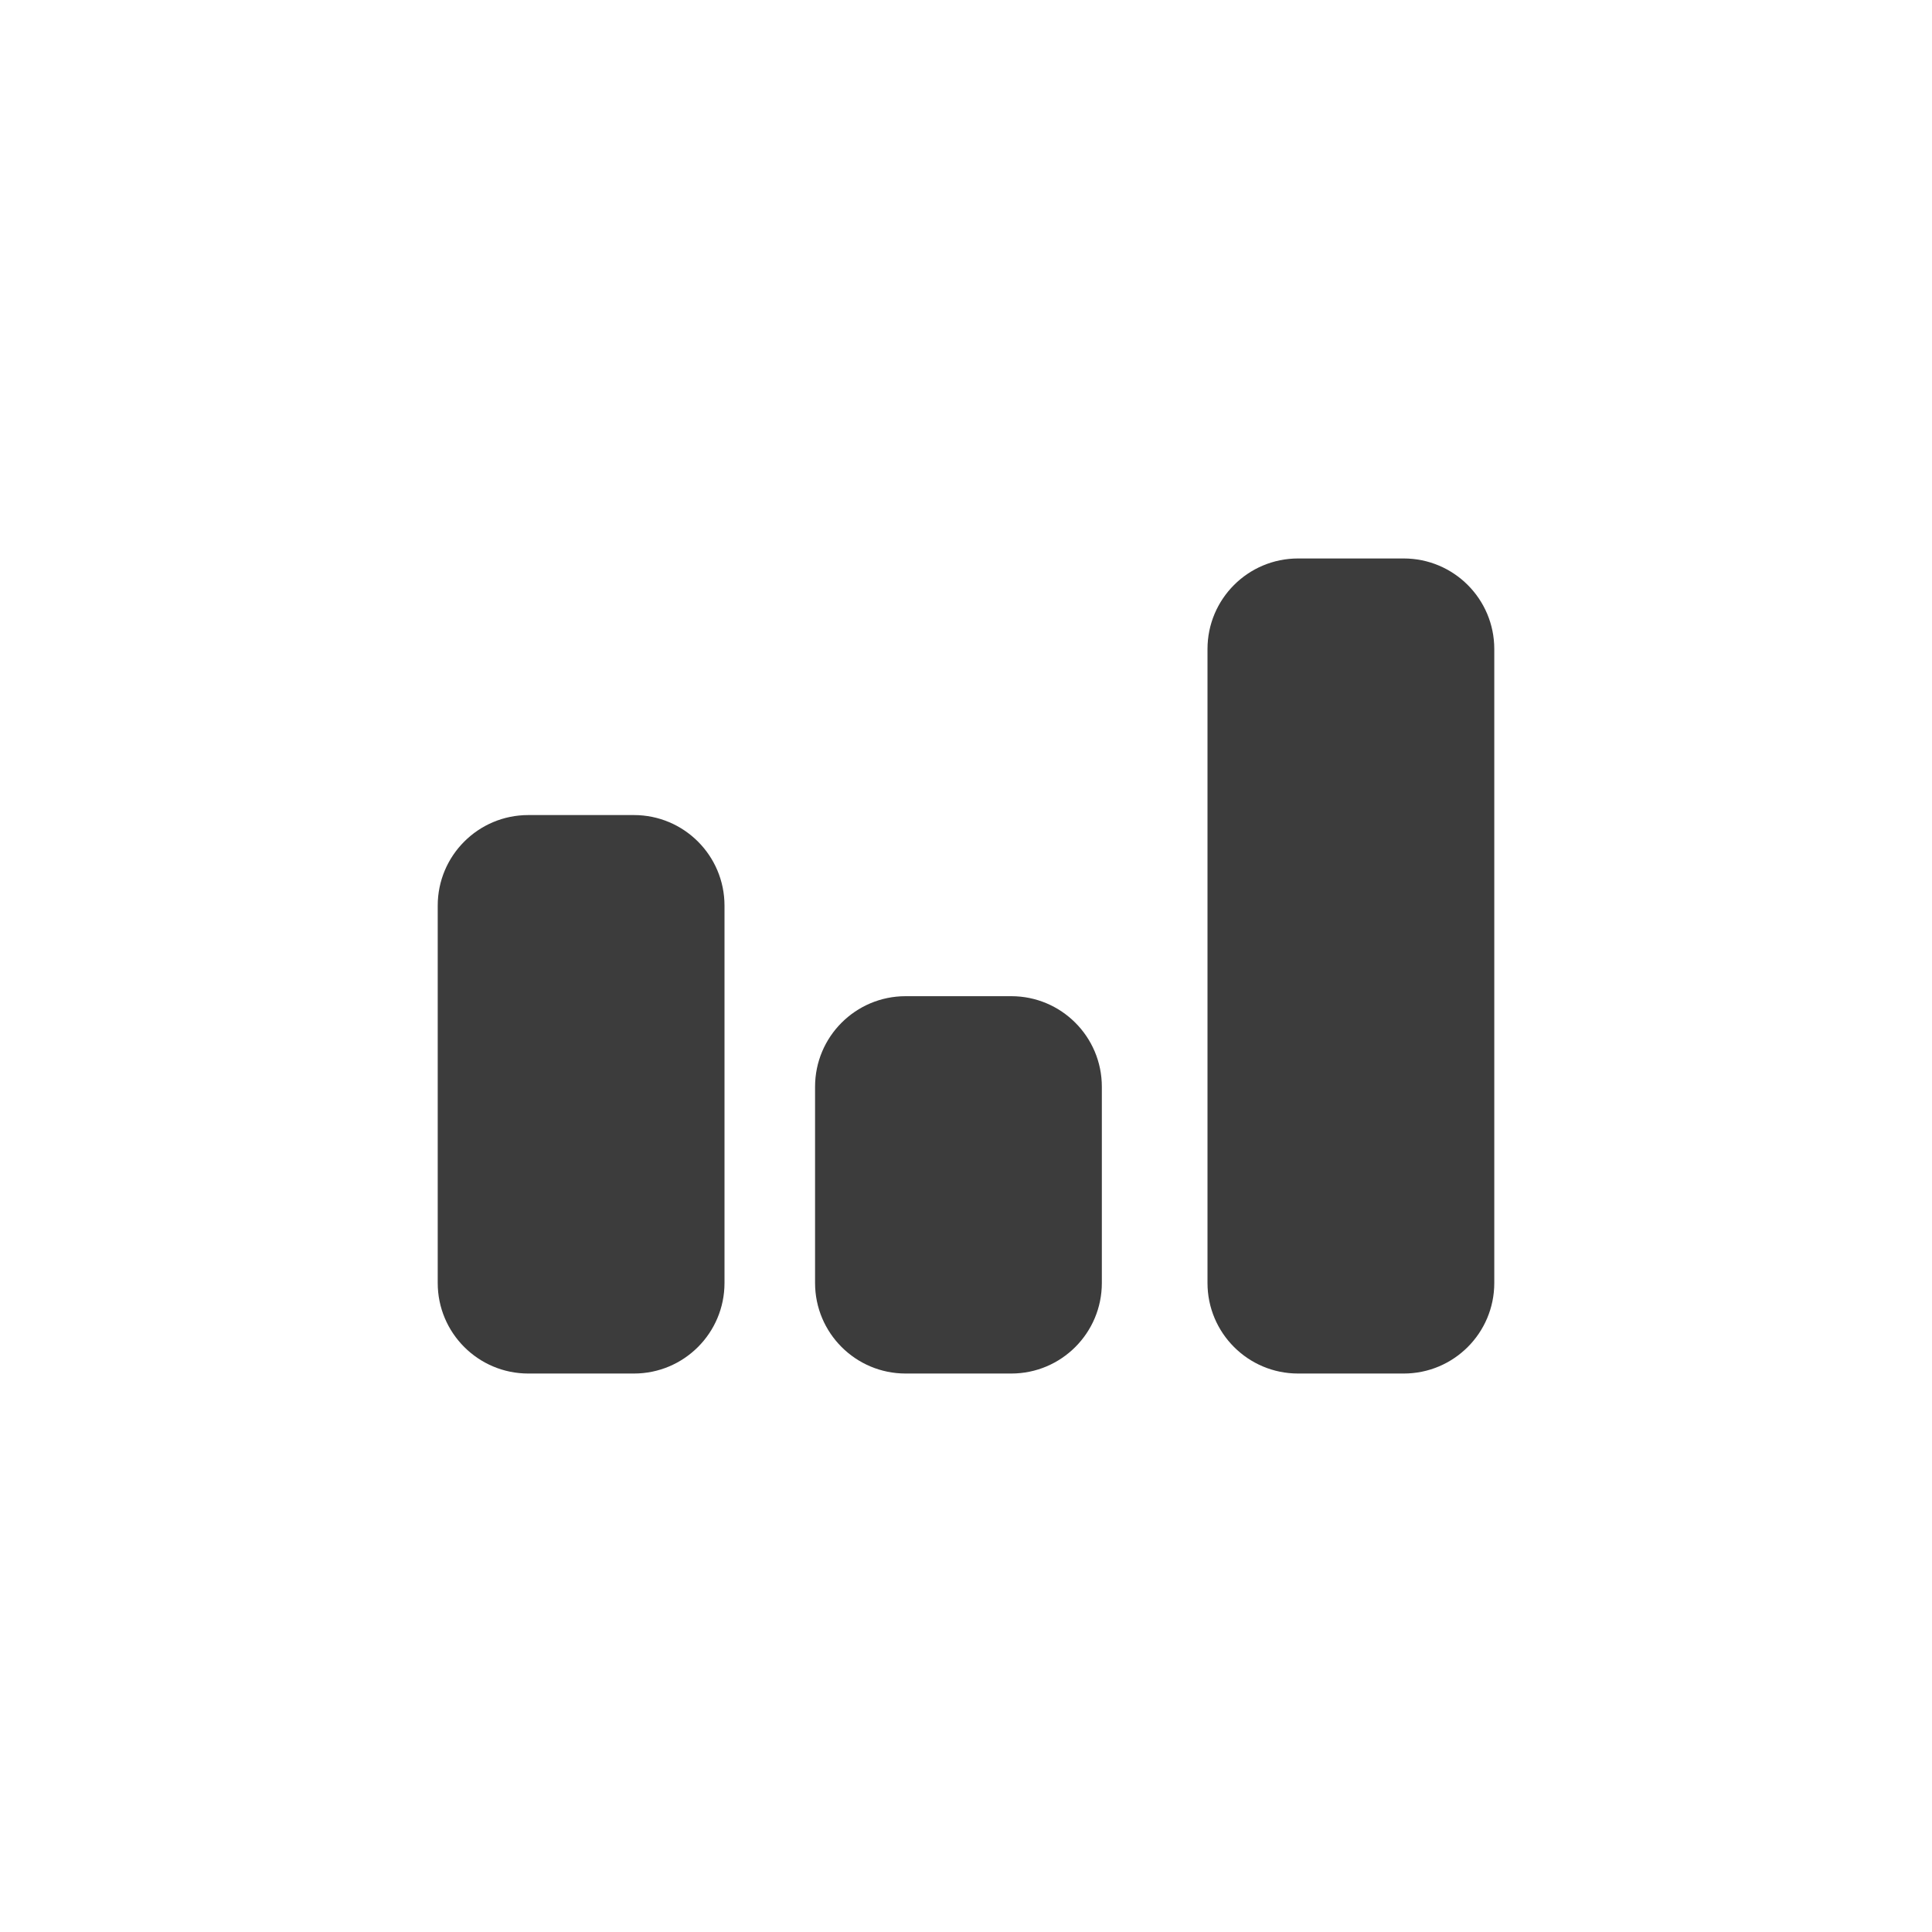
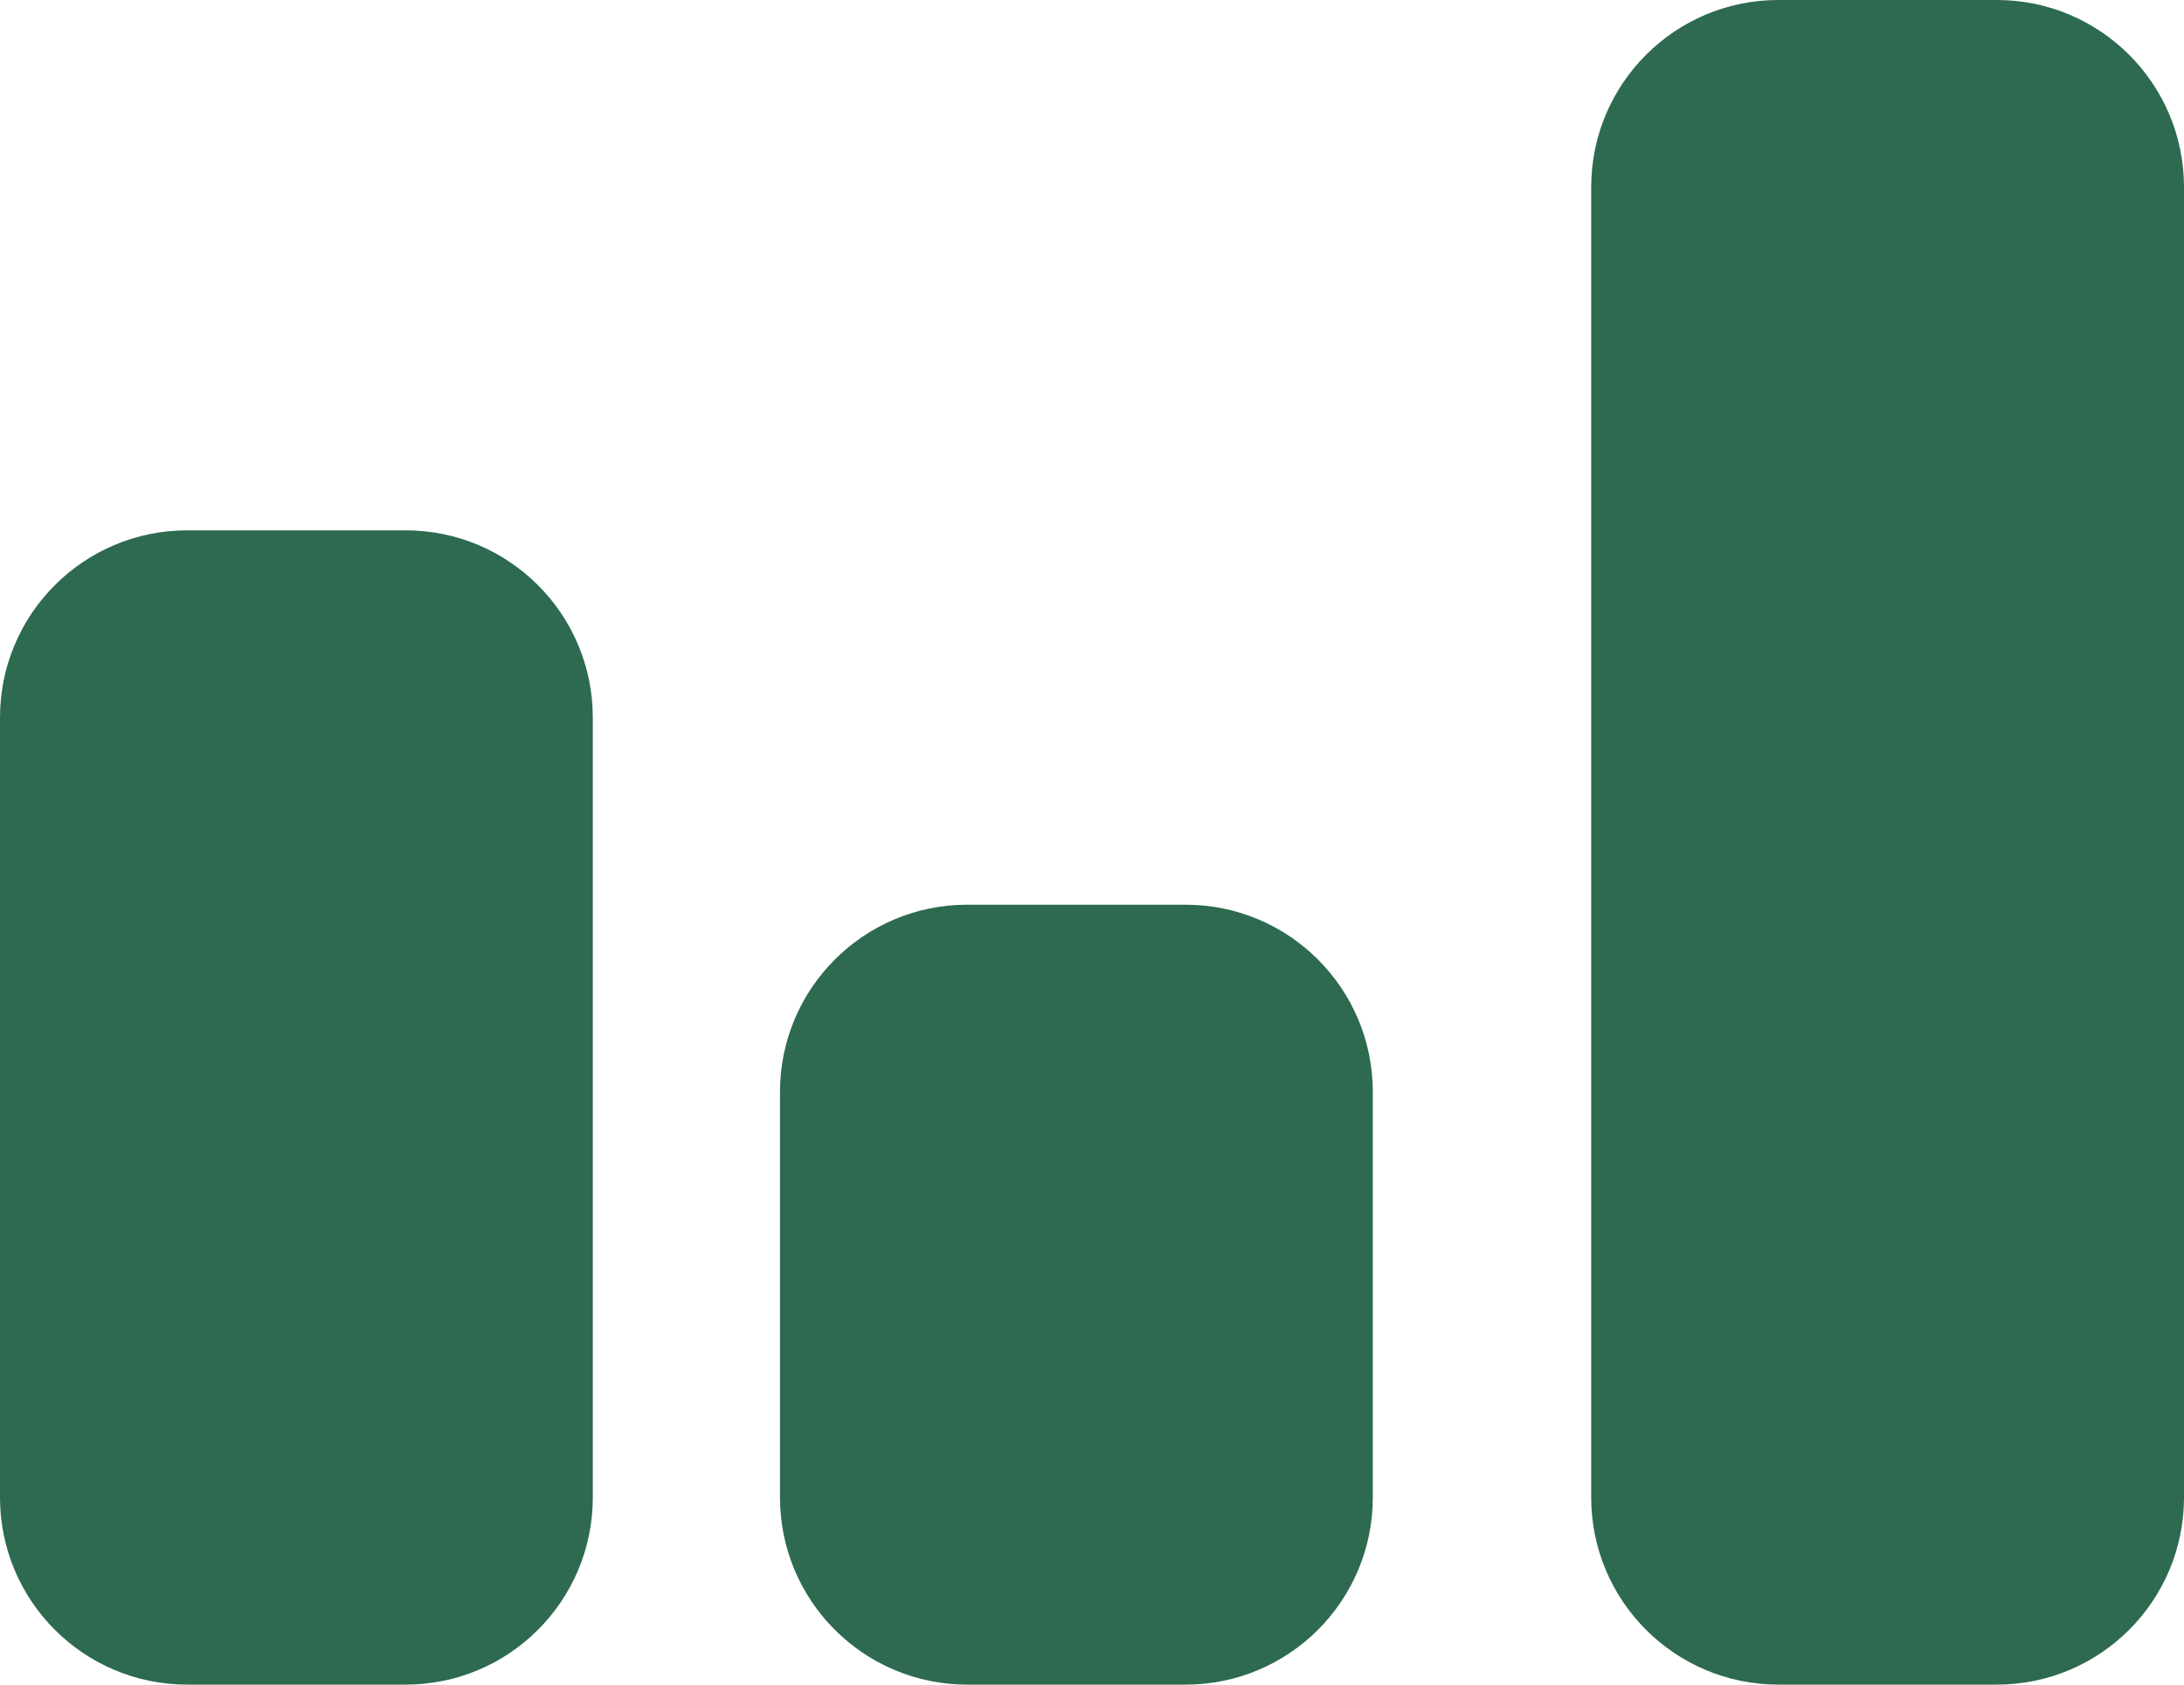
- <svg xmlns="http://www.w3.org/2000/svg" width="128" height="128" viewBox="0 0 128 128" fill="none">
-   <rect x="54" y="66" width="19" height="25" rx="6" fill="#3C3C3C" />
-   <rect x="80" y="37" width="19" height="54" rx="6" fill="#3C3C3C" />
-   <rect x="29" y="54" width="19" height="37" rx="6" fill="#3C3C3C" />
+ <svg xmlns="http://www.w3.org/2000/svg" width="70" height="54" viewBox="29 37 70 54" fill="none">
+   <rect x="54" y="66" width="19" height="25" rx="6" fill="#2D6A4F" />
+   <rect x="80" y="37" width="19" height="54" rx="6" fill="#2D6A4F" />
+   <rect x="29" y="54" width="19" height="37" rx="6" fill="#2D6A4F" />
</svg>
